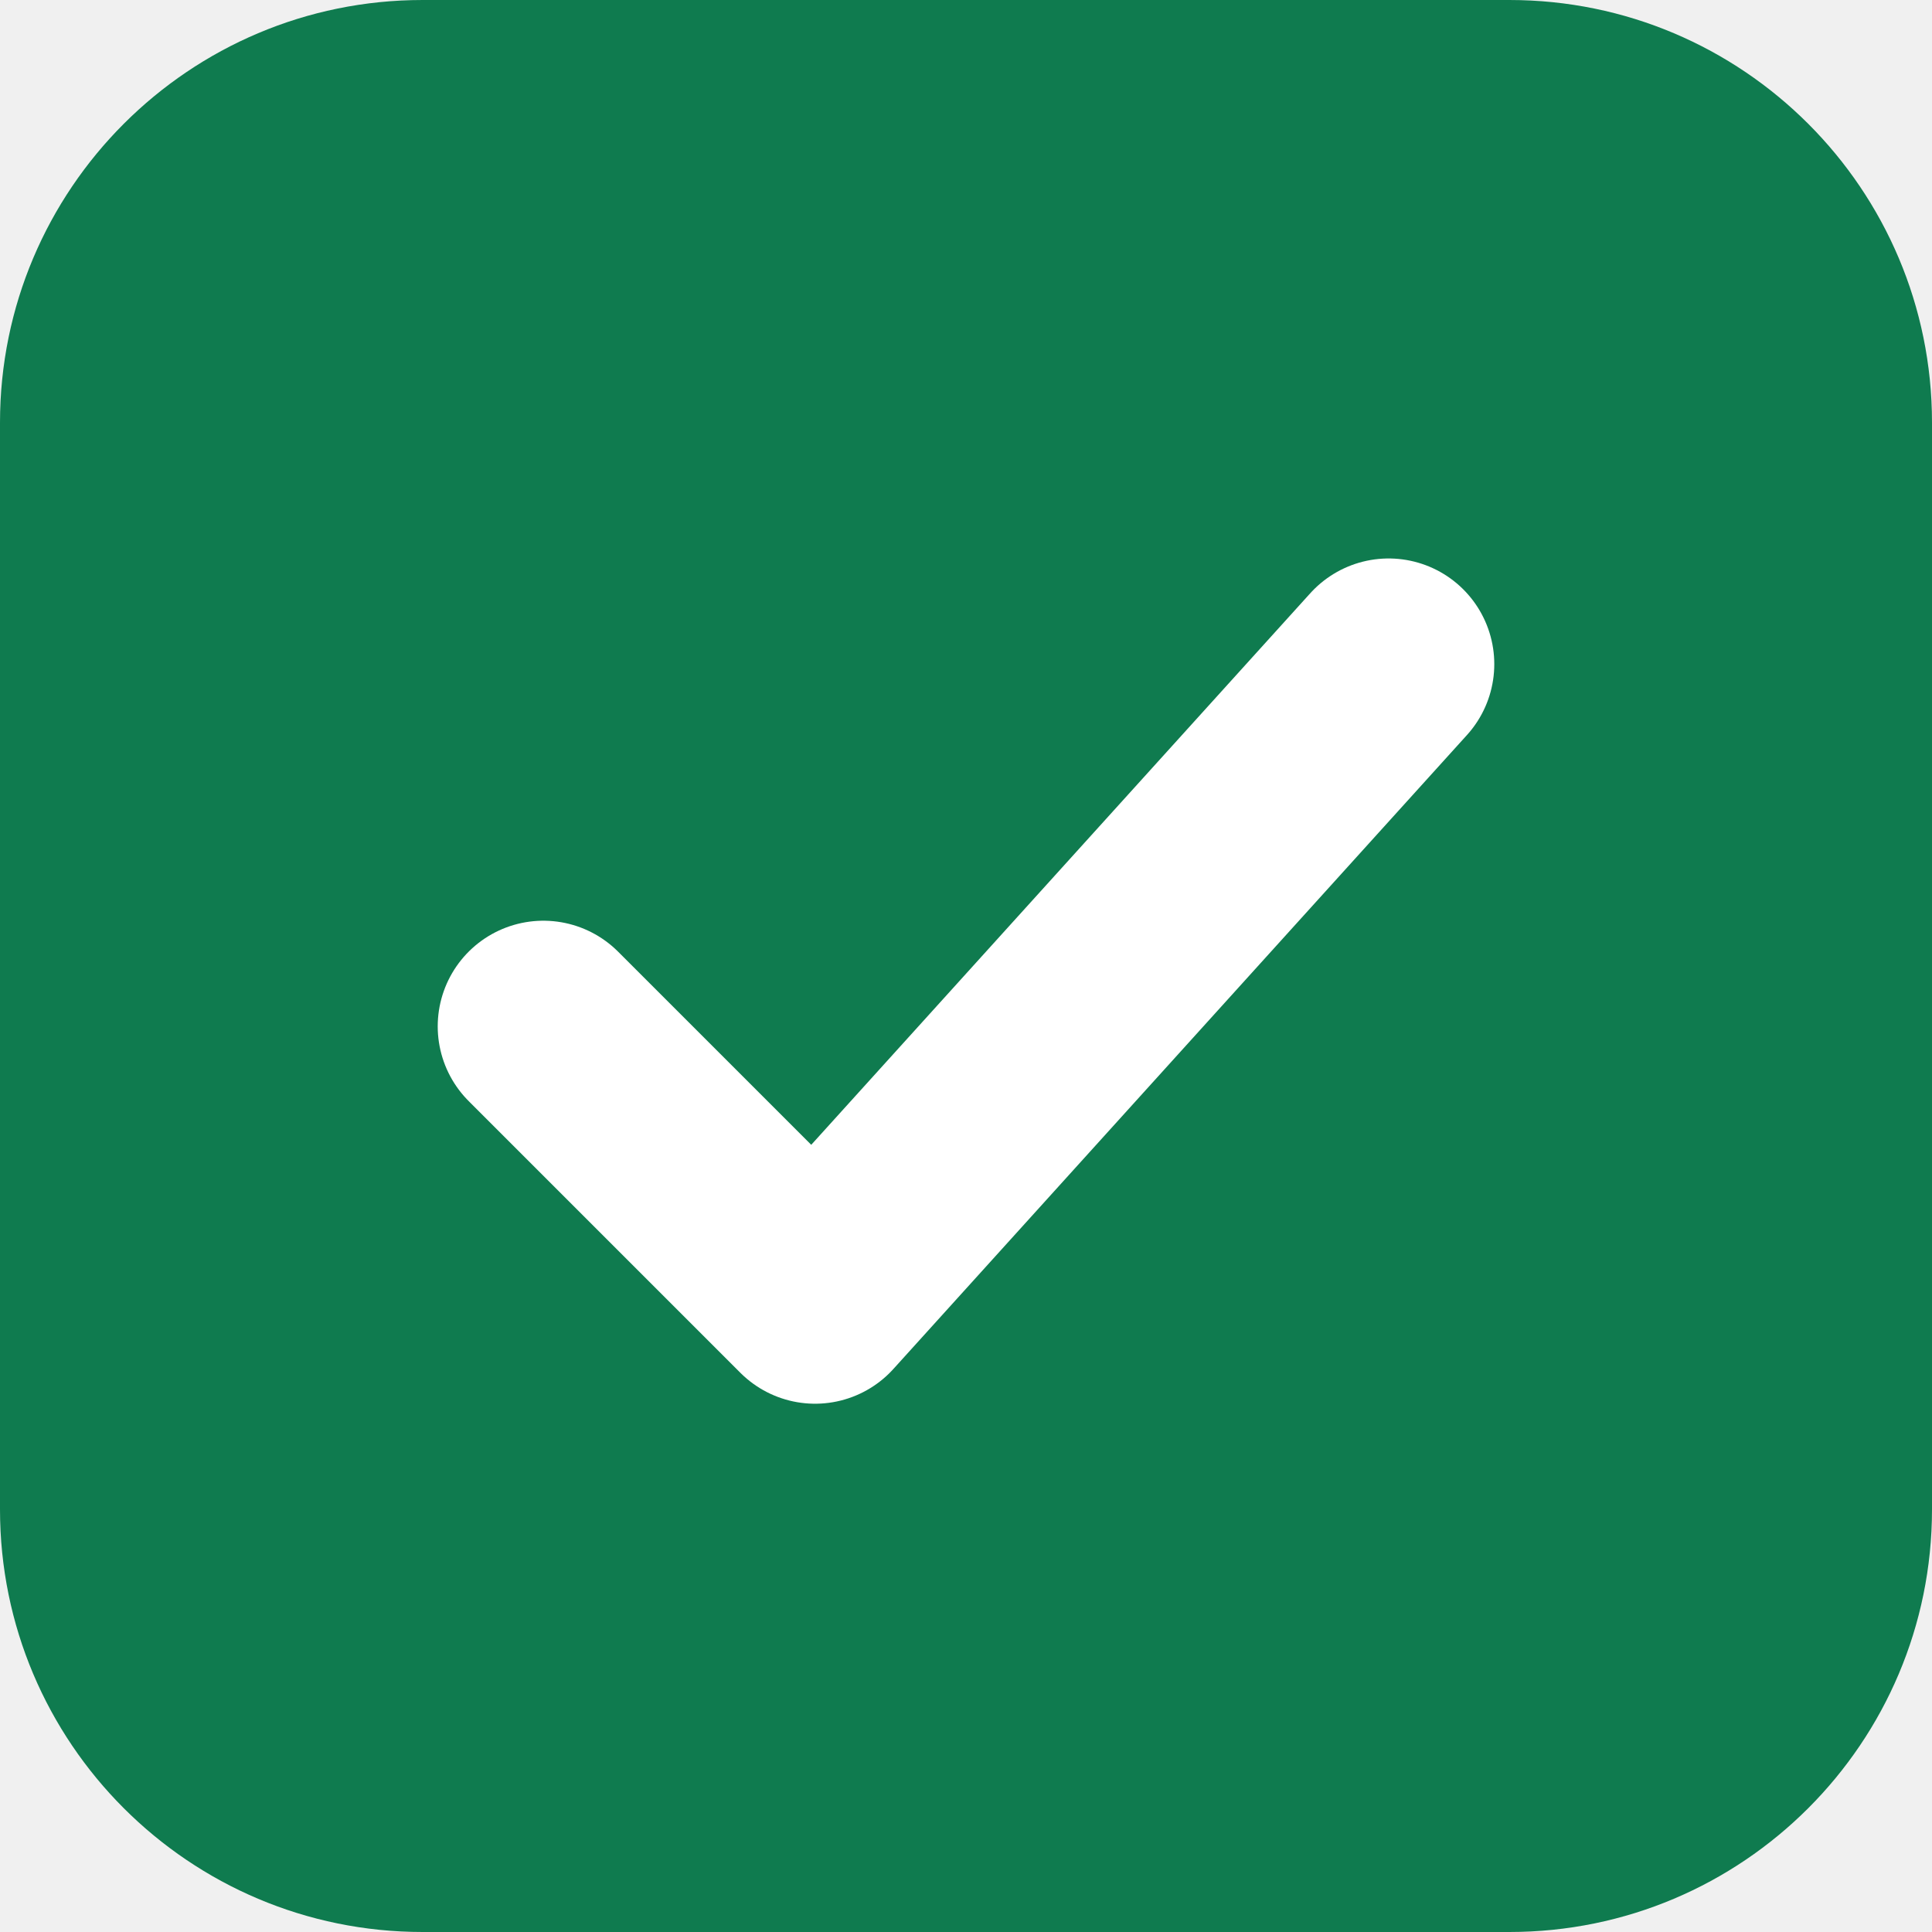
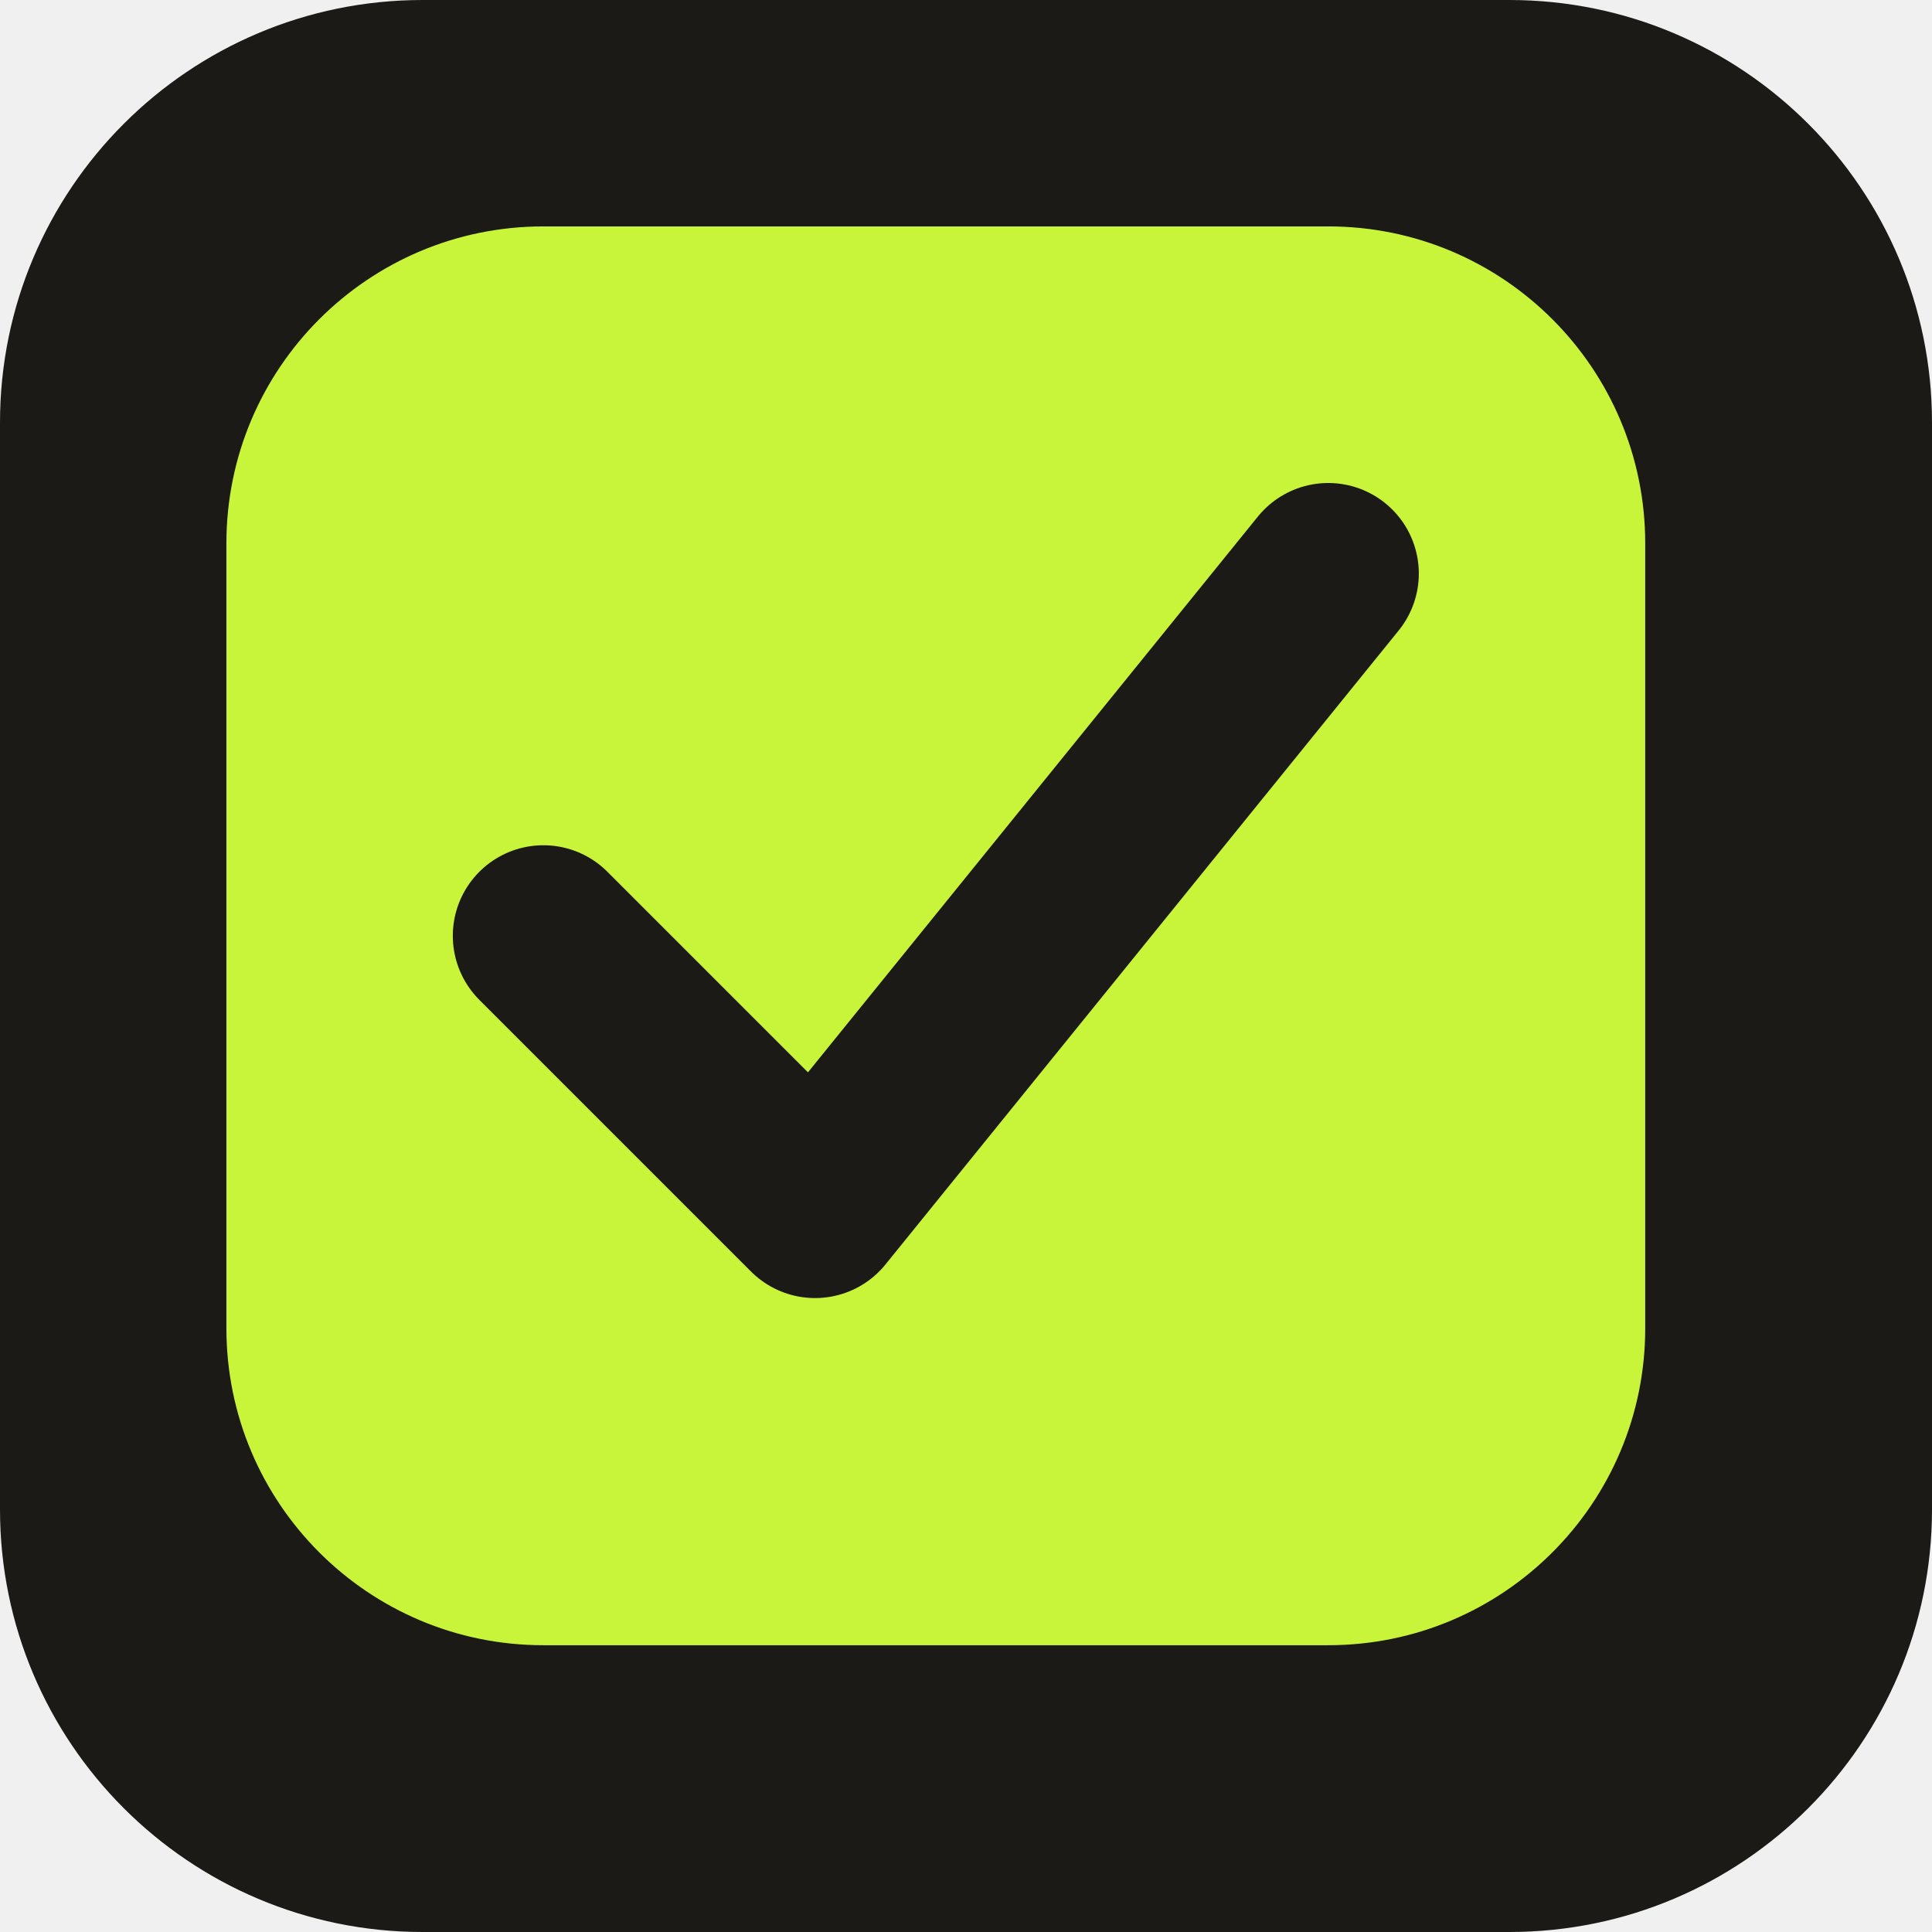
<svg xmlns="http://www.w3.org/2000/svg" viewBox="0 0 64 64">
-   <rect width="64" height="64" rx="14" fill="#0f7b4f" />
-   <path d="M18 34l9 9 19-21" fill="none" stroke="#fff" stroke-width="7" stroke-linecap="round" stroke-linejoin="round" />
+   <rect width="64" height="64" rx="14" fill="#1c1a16" />
+   <rect x="6" y="6" width="50" height="50" rx="12" fill="#c8f53a" stroke="#1c1a16" stroke-width="3" />
+   <path d="M18 31l9 9 17-21" fill="none" stroke="#1c1a16" stroke-width="6" stroke-linecap="round" stroke-linejoin="round" />
</svg>
